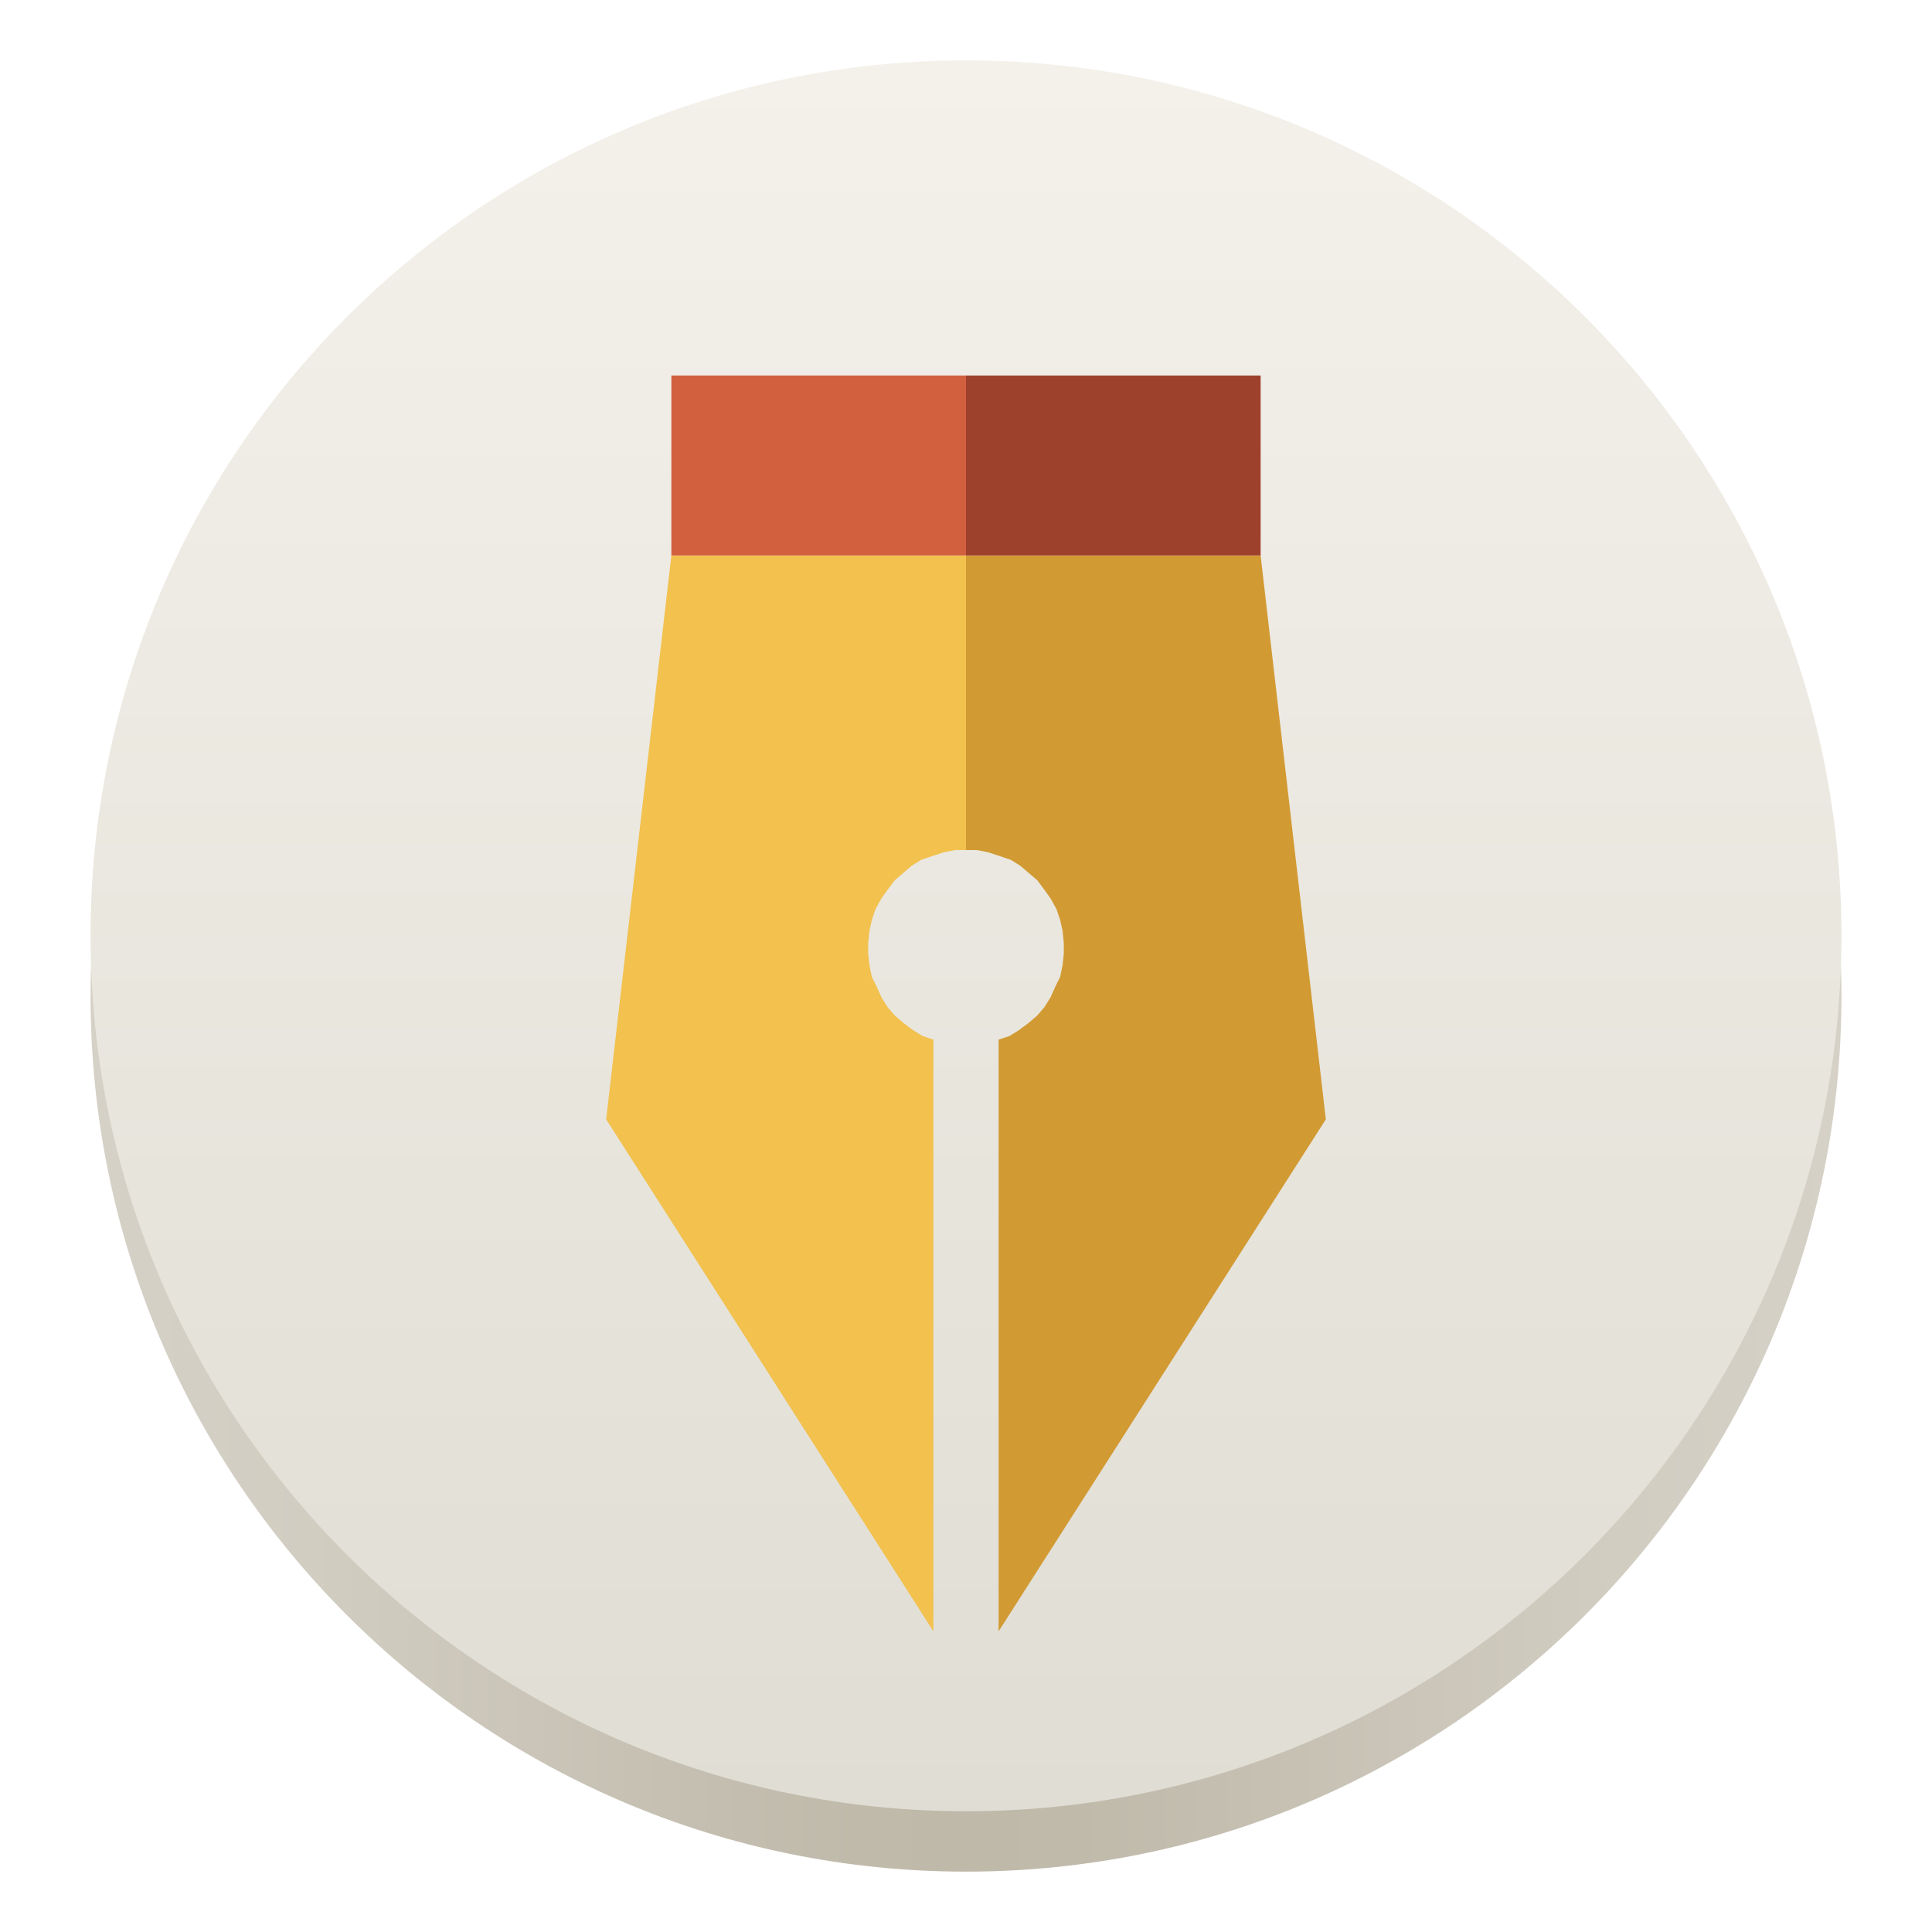
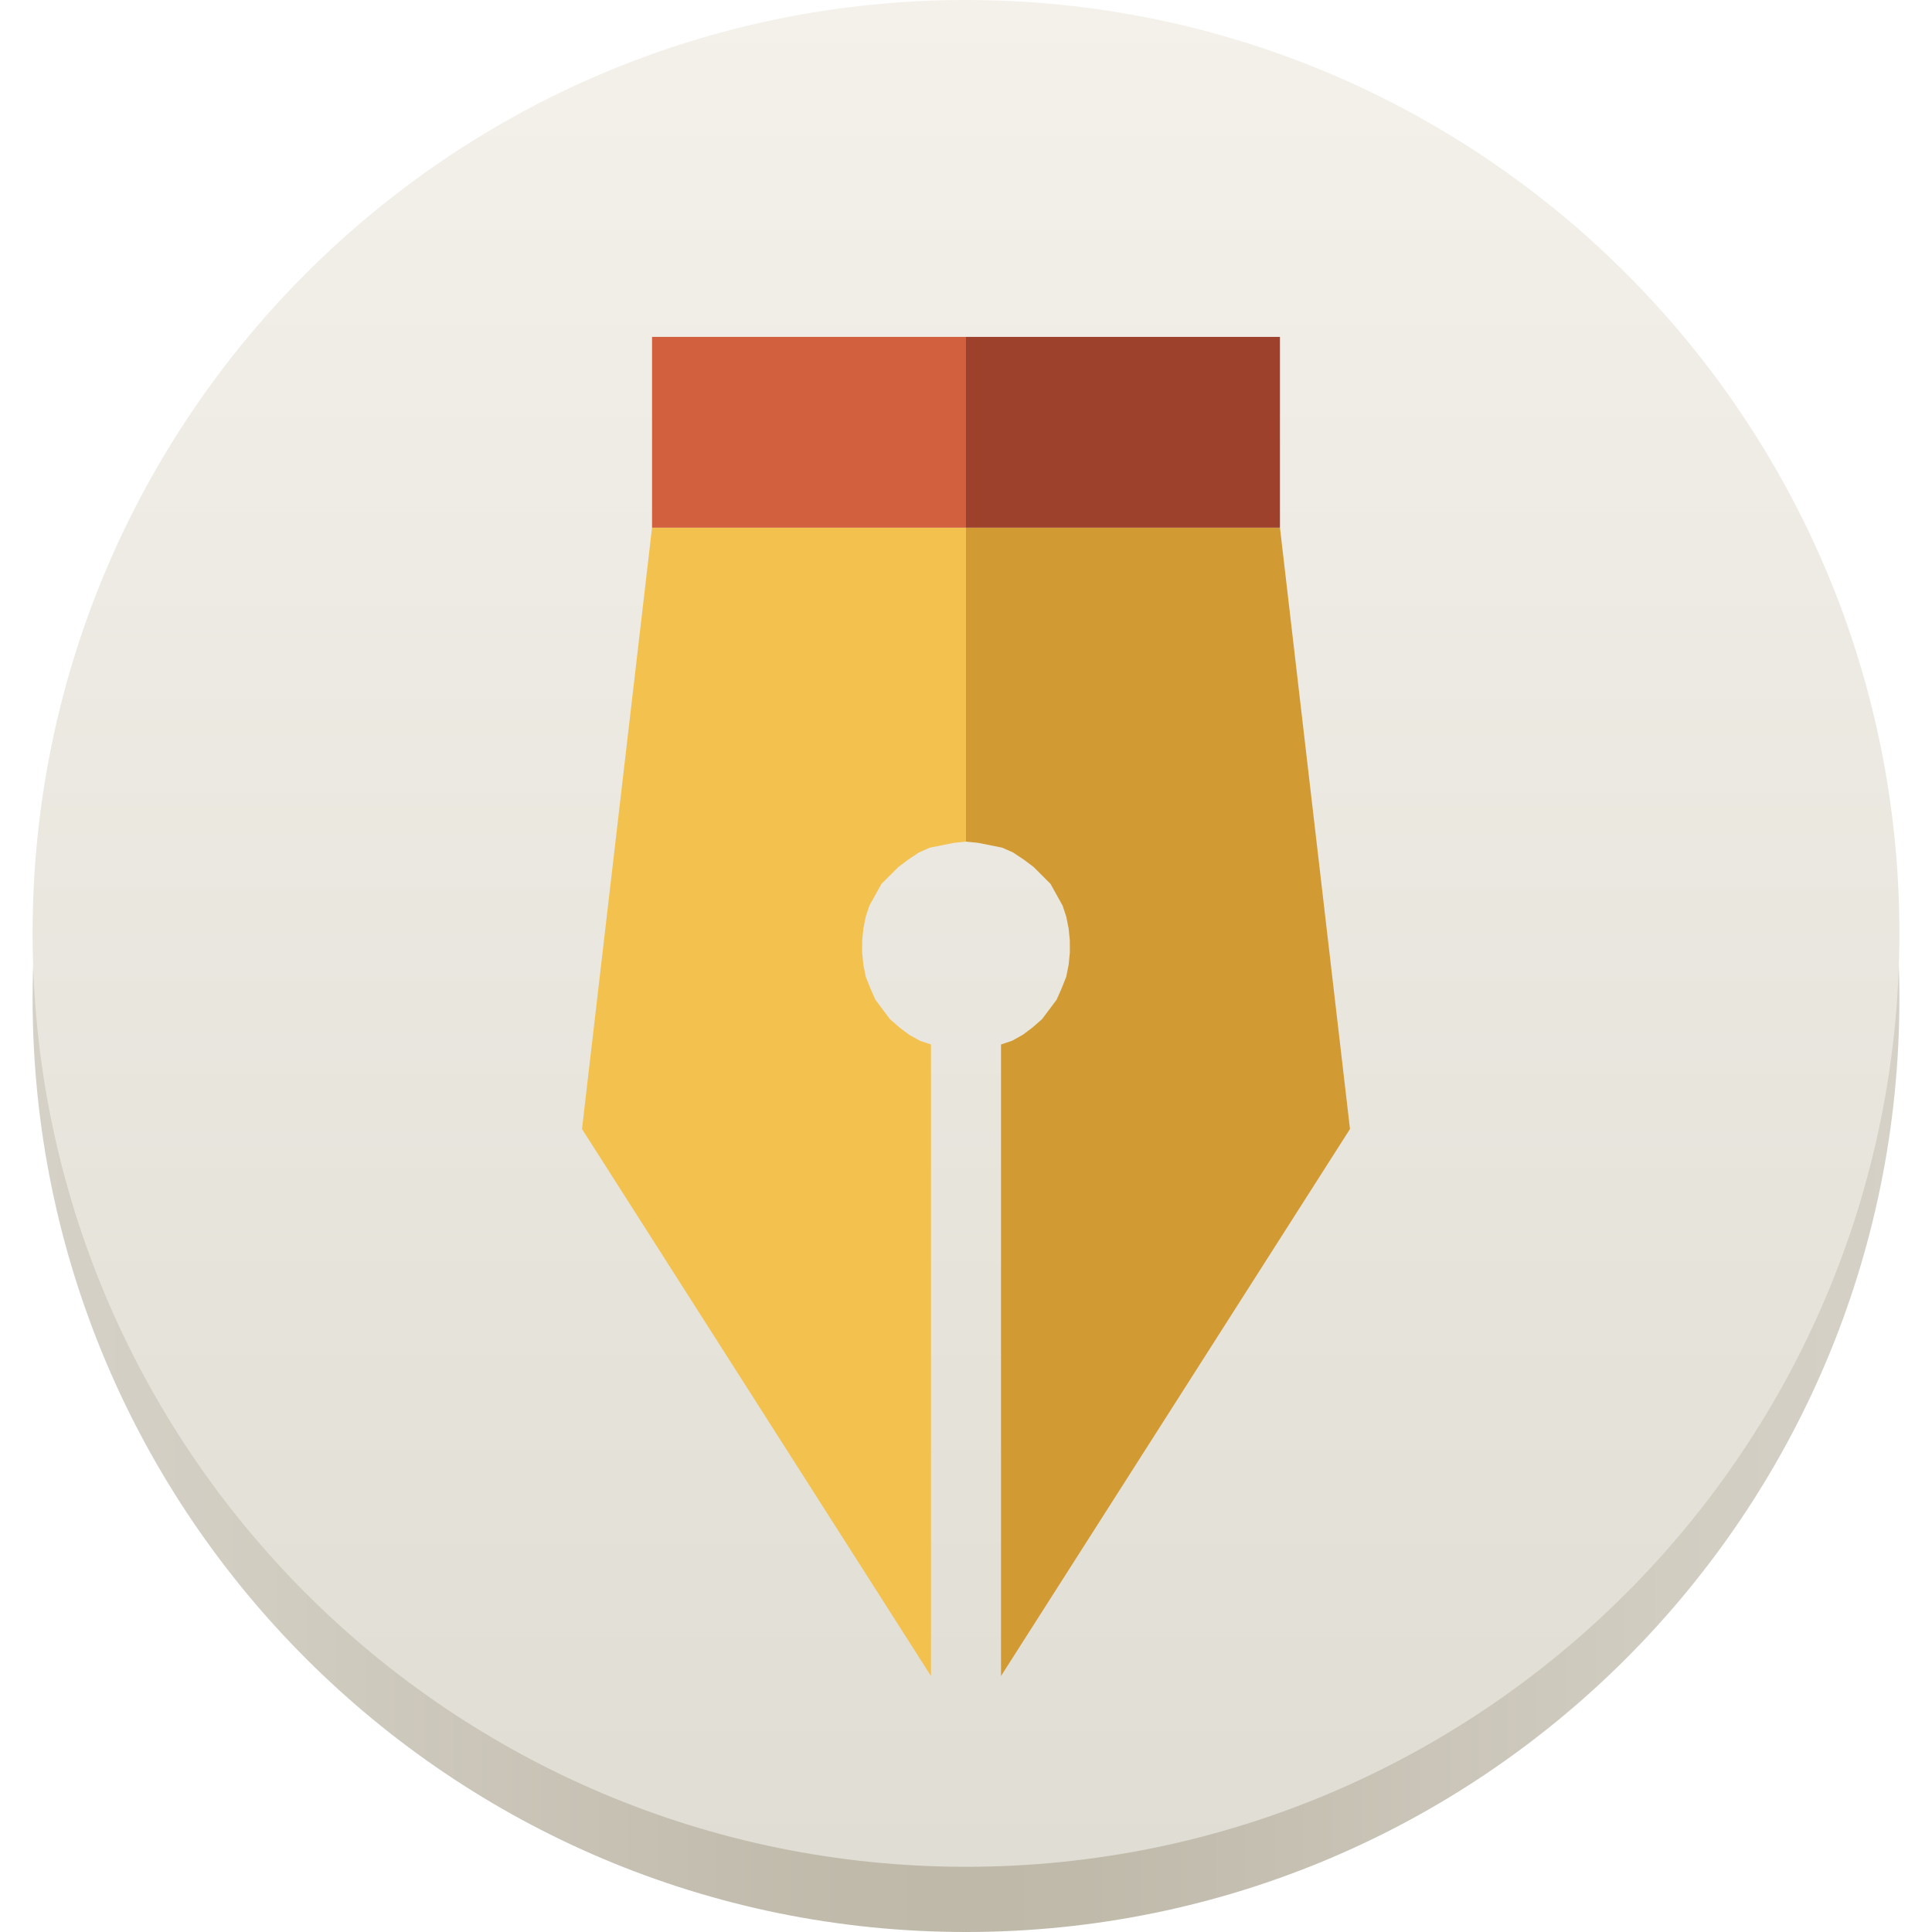
<svg xmlns="http://www.w3.org/2000/svg" width="16" height="16" viewBox="0 0 16 16">
  <defs>
    <linearGradient id="sfumatura-cerchio" x1="0" y1="0" x2="0" y2="1">
      <stop offset="0" stop-color="#f3f1ea" />
      <stop offset="1" stop-color="#e0ddd4" />
    </linearGradient>
    <linearGradient id="sfumatura-fianco" x1="0" y1="0" x2="1" y2="0">
      <stop offset="0" stop-color="#d5d1c6" />
      <stop offset="0.062" stop-color="#d4cfc4" />
      <stop offset="0.125" stop-color="#d1cdc1" />
      <stop offset="0.188" stop-color="#cec9bd" />
      <stop offset="0.25" stop-color="#cac5b8" />
      <stop offset="0.312" stop-color="#c6c1b3" />
      <stop offset="0.375" stop-color="#c3bdaf" />
      <stop offset="0.438" stop-color="#c0baab" />
      <stop offset="0.5" stop-color="#bfb9aa" />
      <stop offset="0.562" stop-color="#c0baab" />
      <stop offset="0.625" stop-color="#c3bdaf" />
      <stop offset="0.688" stop-color="#c6c1b3" />
      <stop offset="0.75" stop-color="#cac5b8" />
      <stop offset="0.812" stop-color="#cec9bd" />
      <stop offset="0.875" stop-color="#d1cdc1" />
      <stop offset="0.938" stop-color="#d4cfc4" />
      <stop offset="1" stop-color="#d5d1c6" />
    </linearGradient>
  </defs>
-   <circle cx="8" cy="8.25" r="7.25" fill="url(#sfumatura-fianco)" />
-   <circle cx="8" cy="7.75" r="7.25" fill="url(#sfumatura-cerchio)" />
-   <path fill="#F2C14E" d="M 5.56 4.6 L 8 4.6 L 8 7.04 L 7.91 7.04 L 7.81 7.06 L 7.72 7.09 L 7.63 7.12 L 7.55 7.17 L 7.48 7.23 L 7.41 7.29 L 7.35 7.37 L 7.3 7.44 L 7.25 7.53 L 7.22 7.62 L 7.2 7.71 L 7.19 7.81 L 7.19 7.9 L 7.2 7.99 L 7.22 8.09 L 7.26 8.17 L 7.3 8.26 L 7.35 8.34 L 7.41 8.41 L 7.48 8.47 L 7.56 8.53 L 7.64 8.58 L 7.73 8.61 L 7.73 13.51 L 5.02 9.27 Z" />
-   <path fill="#D29A33" d="M 10.44 4.6 L 8 4.6 L 8 7.04 L 8.09 7.04 L 8.19 7.06 L 8.28 7.09 L 8.37 7.12 L 8.45 7.17 L 8.52 7.23 L 8.59 7.29 L 8.65 7.37 L 8.7 7.44 L 8.75 7.53 L 8.78 7.62 L 8.8 7.71 L 8.81 7.81 L 8.81 7.9 L 8.8 7.99 L 8.78 8.09 L 8.74 8.17 L 8.7 8.26 L 8.65 8.34 L 8.59 8.41 L 8.52 8.47 L 8.44 8.53 L 8.36 8.58 L 8.27 8.61 L 8.27 13.51 L 10.98 9.27 Z" />
-   <path fill="#D2603F" d="M 5.56 4.6 L 5.56 3.11 L 8 3.11 L 8 4.6 Z" />
-   <path fill="#9E412C" d="M 10.44 4.6 L 10.44 3.11 L 8 3.11 L 8 4.6 Z" />
+   <circle cx="8" cy="8.27" r="7.73" fill="url(#sfumatura-fianco)" />
+   <circle cx="8" cy="7.73" r="7.73" fill="url(#sfumatura-cerchio)" />
+   <path fill="#F2C14E" d="M 5.4 4.37 L 8 4.37 L 8 6.97 L 7.9 6.98 L 7.8 7 L 7.7 7.02 L 7.61 7.06 L 7.52 7.12 L 7.44 7.18 L 7.37 7.25 L 7.3 7.32 L 7.25 7.41 L 7.2 7.5 L 7.17 7.59 L 7.15 7.69 L 7.14 7.79 L 7.14 7.89 L 7.15 7.99 L 7.17 8.09 L 7.21 8.19 L 7.25 8.28 L 7.31 8.36 L 7.37 8.44 L 7.45 8.51 L 7.53 8.57 L 7.62 8.62 L 7.71 8.65 L 7.71 13.88 L 4.82 9.35 Z" />
+   <path fill="#D29A33" d="M 10.6 4.37 L 8 4.37 L 8 6.97 L 8.1 6.98 L 8.2 7 L 8.3 7.02 L 8.39 7.06 L 8.48 7.12 L 8.56 7.18 L 8.63 7.25 L 8.7 7.32 L 8.75 7.41 L 8.8 7.5 L 8.83 7.59 L 8.85 7.69 L 8.86 7.79 L 8.86 7.89 L 8.85 7.99 L 8.83 8.09 L 8.79 8.19 L 8.75 8.28 L 8.69 8.36 L 8.63 8.44 L 8.55 8.51 L 8.47 8.57 L 8.38 8.62 L 8.29 8.65 L 8.29 13.88 L 11.18 9.35 Z" />
+   <path fill="#D2603F" d="M 5.4 4.37 L 5.4 2.79 L 8 2.79 L 8 4.37 Z" />
+   <path fill="#9E412C" d="M 10.6 4.37 L 10.6 2.79 L 8 2.79 L 8 4.37 Z" />
</svg>
